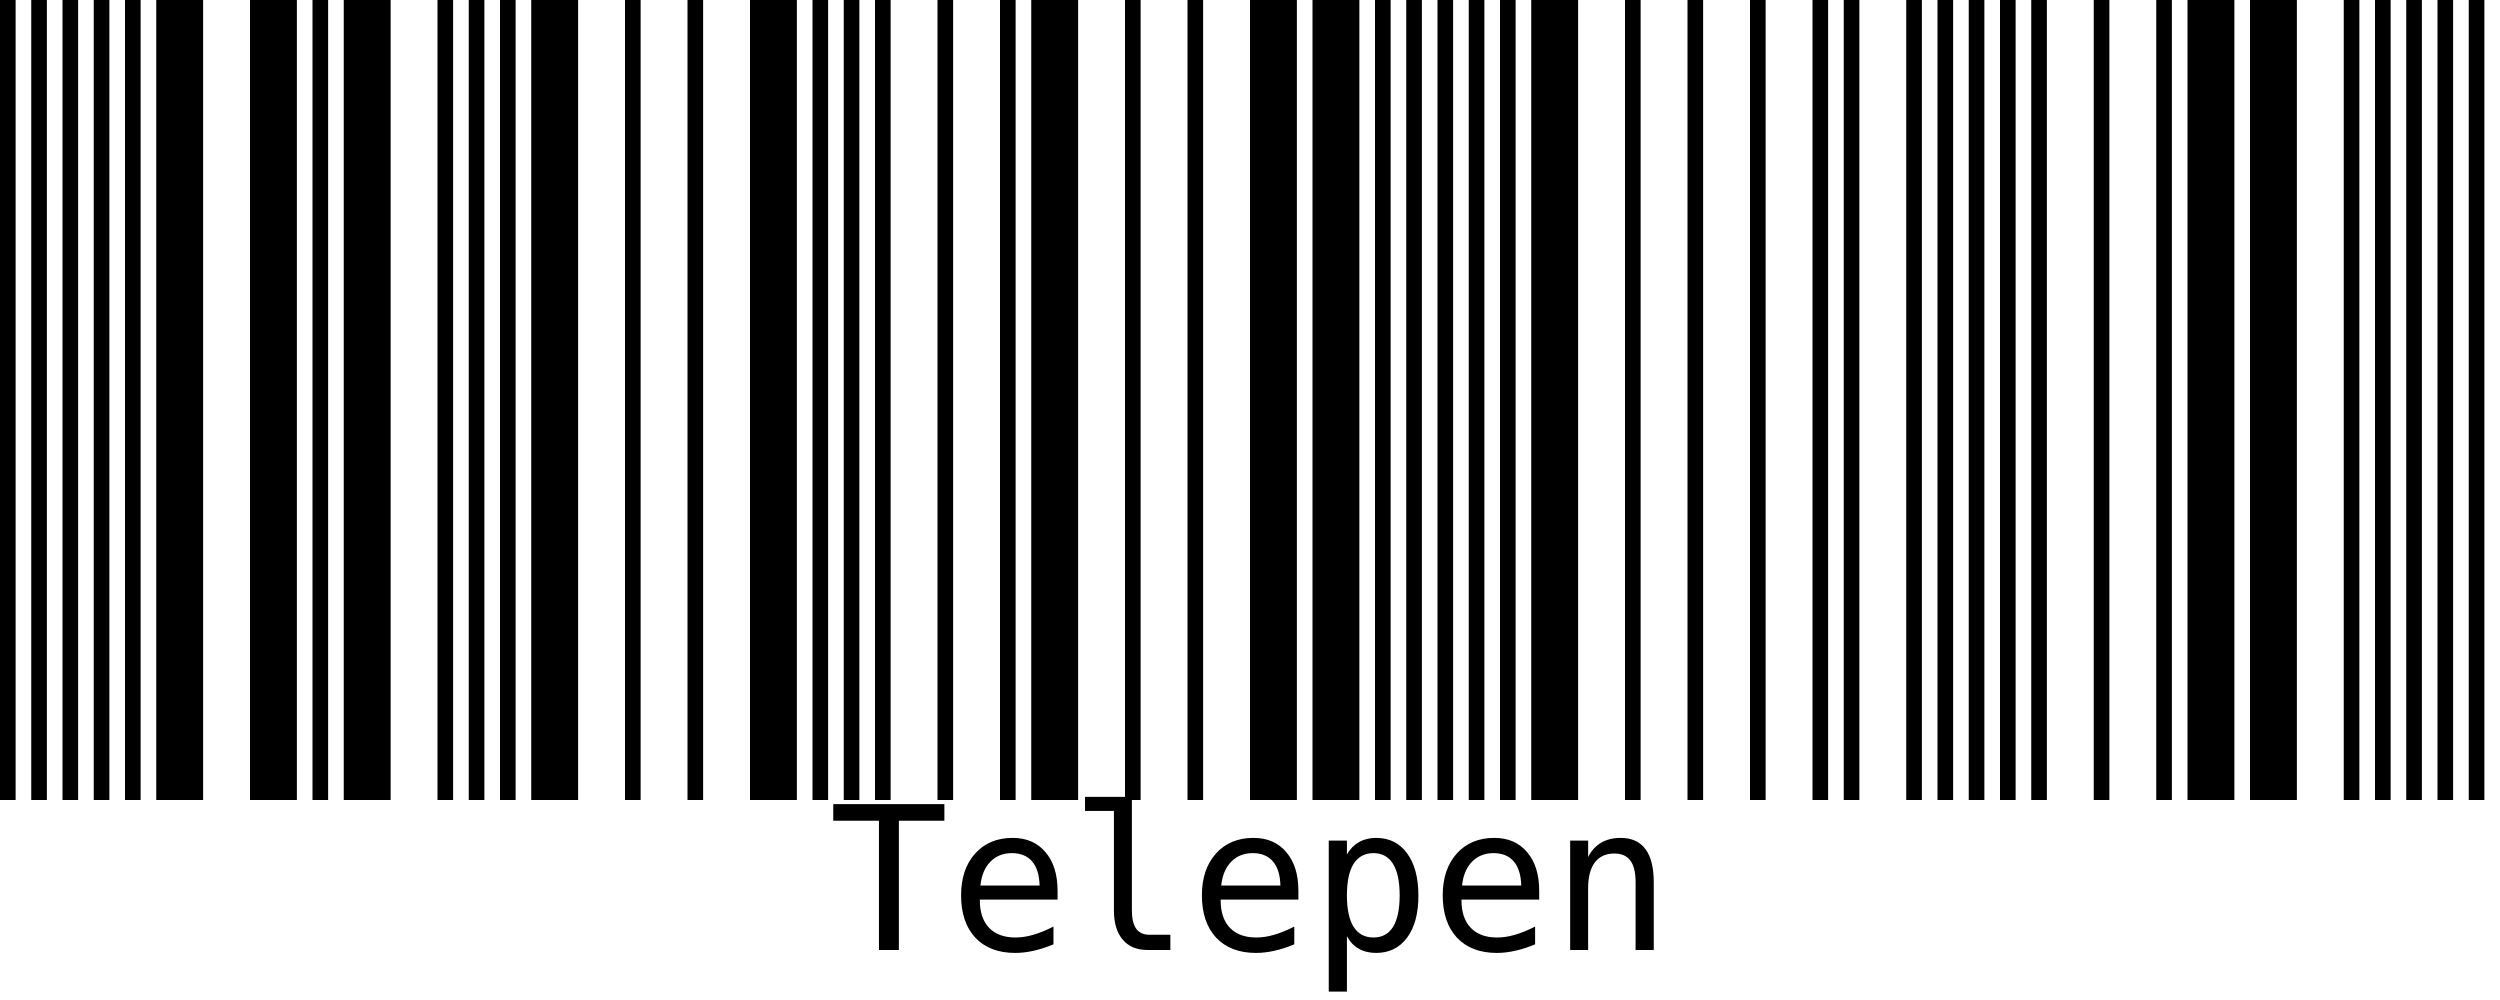
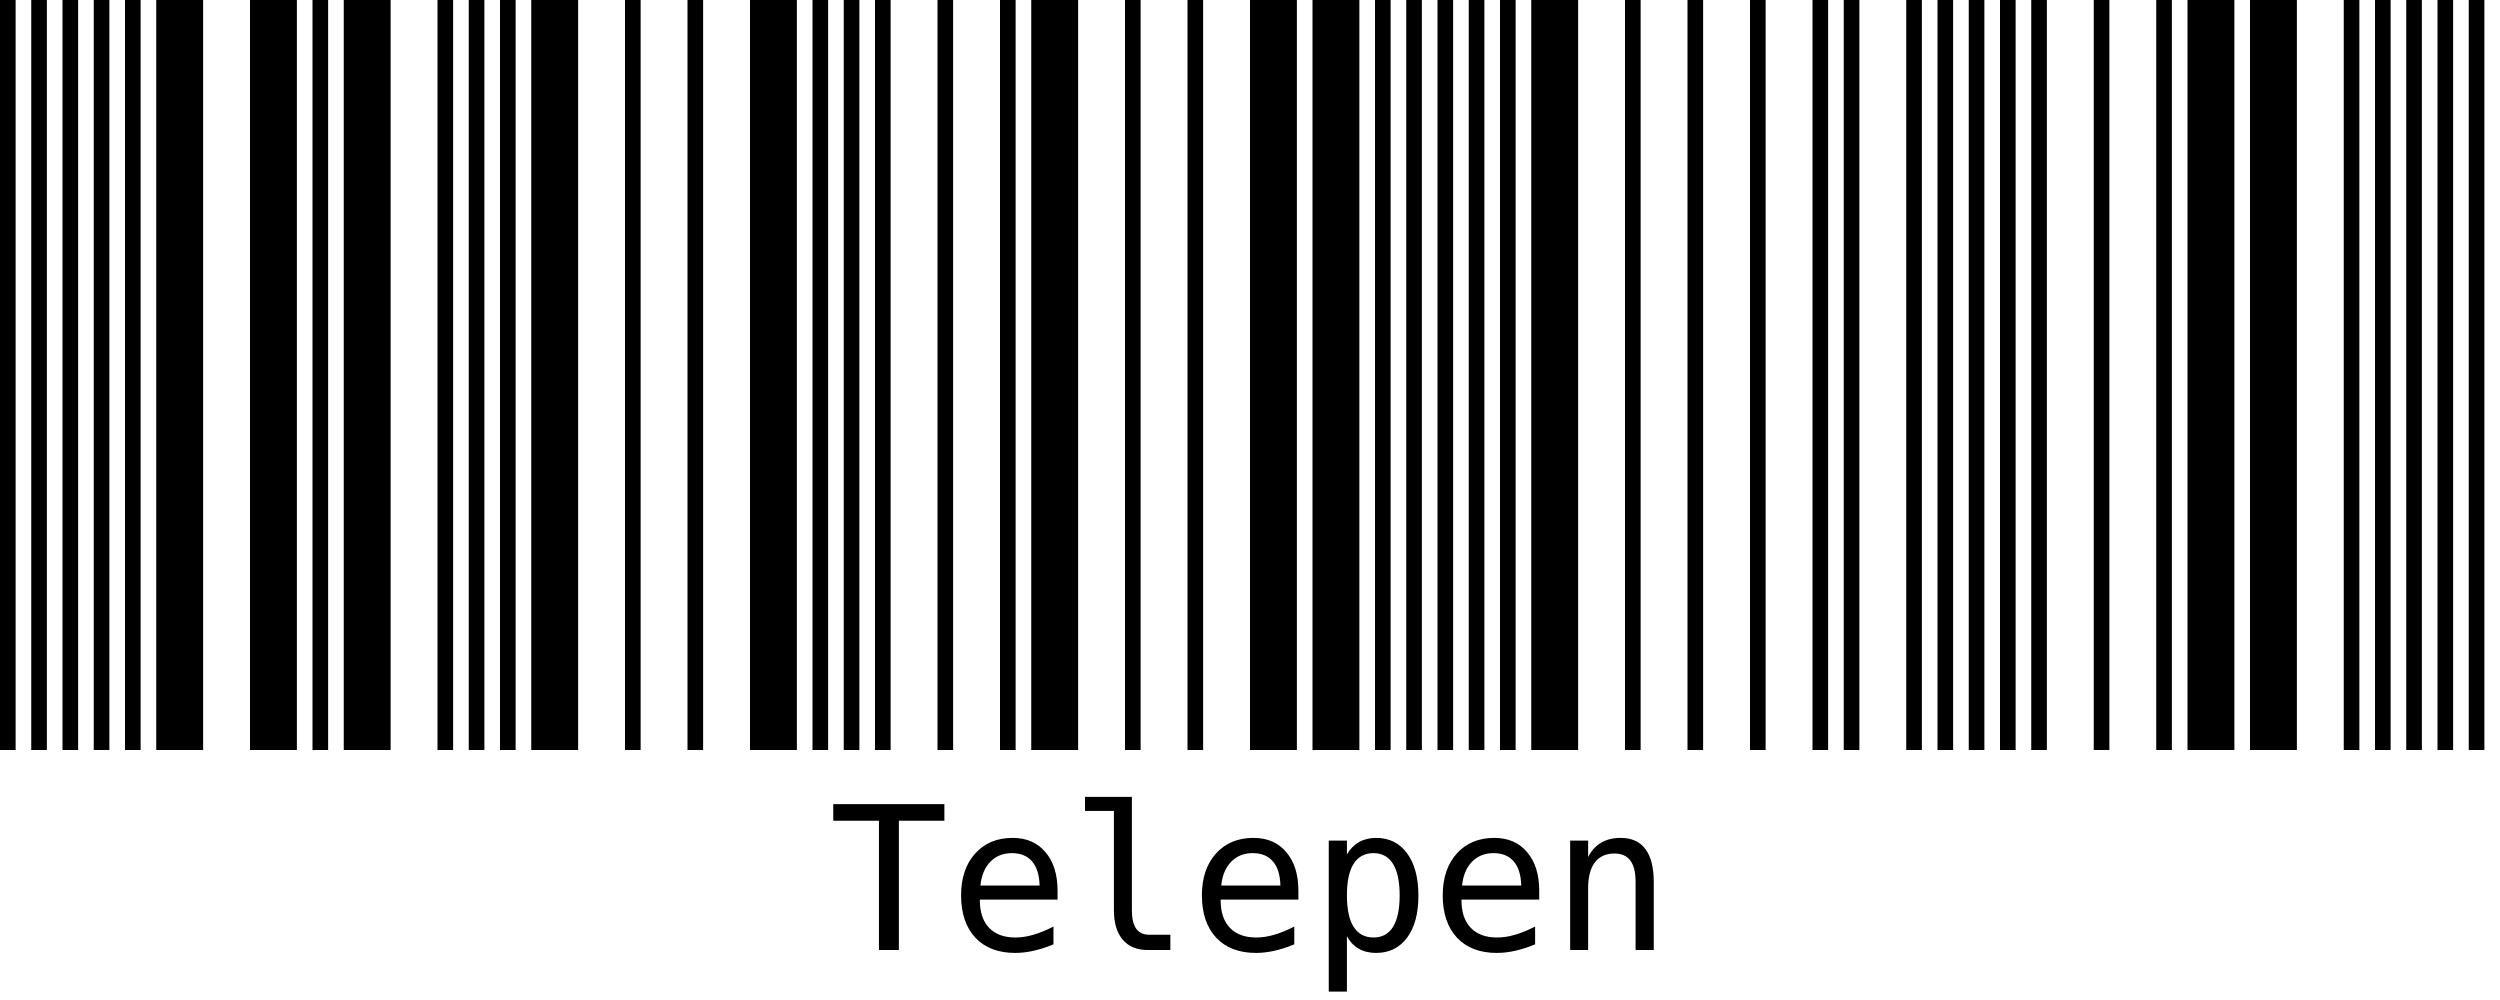
<svg xmlns="http://www.w3.org/2000/svg" viewBox="0 0 200 80">
-   <path d="M 0 0 h 1.25 v 64 h -1.25 z M 2.5 0 h 1.25 v 64 h -1.25 z M 5 0 h 1.25 v 64 h -1.25 z M 7.5 0 h 1.25 v 64 h -1.25 z M 10 0 h 1.25 v 64 h -1.25 z M 12.5 0 h 3.75 v 64 h -3.75 z M 20 0 h 3.75 v 64 h -3.75 z M 25 0 h 1.25 v 64 h -1.25 z M 27.5 0 h 3.75 v 64 h -3.75 z M 35 0 h 1.25 v 64 h -1.25 z M 37.5 0 h 1.25 v 64 h -1.25 z M 40 0 h 1.25 v 64 h -1.25 z M 42.5 0 h 3.75 v 64 h -3.75 z M 50 0 h 1.25 v 64 h -1.25 z M 55 0 h 1.25 v 64 h -1.25 z M 60 0 h 3.75 v 64 h -3.75 z M 65 0 h 1.25 v 64 h -1.25 z M 67.5 0 h 1.25 v 64 h -1.25 z M 70 0 h 1.25 v 64 h -1.25 z M 75 0 h 1.25 v 64 h -1.25 z M 80 0 h 1.25 v 64 h -1.25 z M 82.5 0 h 3.75 v 64 h -3.75 z M 90 0 h 1.25 v 64 h -1.25 z M 95 0 h 1.25 v 64 h -1.25 z M 100 0 h 3.75 v 64 h -3.75 z M 105 0 h 3.75 v 64 h -3.75 z M 110 0 h 1.25 v 64 h -1.25 z M 112.5 0 h 1.25 v 64 h -1.25 z M 115 0 h 1.25 v 64 h -1.25 z M 117.5 0 h 1.25 v 64 h -1.25 z M 120 0 h 1.25 v 64 h -1.25 z M 122.5 0 h 3.75 v 64 h -3.75 z M 130 0 h 1.25 v 64 h -1.25 z M 135 0 h 1.25 v 64 h -1.25 z M 140 0 h 1.25 v 64 h -1.25 z M 145 0 h 1.25 v 64 h -1.25 z M 147.5 0 h 1.25 v 64 h -1.25 z M 152.5 0 h 1.25 v 64 h -1.25 z M 155 0 h 1.25 v 64 h -1.25 z M 157.5 0 h 1.25 v 64 h -1.25 z M 160 0 h 1.25 v 64 h -1.25 z M 162.5 0 h 1.25 v 64 h -1.25 z M 167.5 0 h 1.25 v 64 h -1.25 z M 172.5 0 h 1.25 v 64 h -1.25 z M 175 0 h 3.75 v 64 h -3.75 z M 180 0 h 3.75 v 64 h -3.75 z M 187.5 0 h 1.25 v 64 h -1.25 z M 190 0 h 1.25 v 64 h -1.25 z M 192.5 0 h 1.25 v 64 h -1.25 z M 195 0 h 1.25 v 64 h -1.25 z M 197.5 0 h 1.25 v 64 h -1.25 z " style="fill: #000000" />
+   <path d="M 0 0 h 1.25 v 60 h -1.25 z M 2.5 0 h 1.25 v 60 h -1.25 z M 5 0 h 1.25 v 60 h -1.25 z M 7.5 0 h 1.25 v 60 h -1.25 z M 10 0 h 1.25 v 60 h -1.25 z M 12.5 0 h 3.75 v 60 h -3.75 z M 20 0 h 3.75 v 60 h -3.75 z M 25 0 h 1.25 v 60 h -1.25 z M 27.5 0 h 3.75 v 60 h -3.75 z M 35 0 h 1.25 v 60 h -1.25 z M 37.5 0 h 1.25 v 60 h -1.25 z M 40 0 h 1.25 v 60 h -1.25 z M 42.5 0 h 3.75 v 60 h -3.75 z M 50 0 h 1.25 v 60 h -1.25 z M 55 0 h 1.25 v 60 h -1.25 z M 60 0 h 3.75 v 60 h -3.75 z M 65 0 h 1.25 v 60 h -1.25 z M 67.5 0 h 1.25 v 60 h -1.25 z M 70 0 h 1.25 v 60 h -1.25 z M 75 0 h 1.25 v 60 h -1.25 z M 80 0 h 1.25 v 60 h -1.25 z M 82.5 0 h 3.75 v 60 h -3.75 z M 90 0 h 1.25 v 60 h -1.25 z M 95 0 h 1.25 v 60 h -1.25 z M 100 0 h 3.75 v 60 h -3.75 z M 105 0 h 3.75 v 60 h -3.75 z M 110 0 h 1.25 v 60 h -1.25 z M 112.5 0 h 1.25 v 60 h -1.25 z M 115 0 h 1.25 v 60 h -1.25 z M 117.5 0 h 1.25 v 60 h -1.25 z M 120 0 h 1.25 v 60 h -1.25 z M 122.5 0 h 3.75 v 60 h -3.75 z M 130 0 h 1.25 v 60 h -1.25 z M 135 0 h 1.25 v 60 h -1.25 z M 140 0 h 1.25 v 60 h -1.25 z M 145 0 h 1.25 v 60 h -1.25 z M 147.5 0 h 1.25 v 60 h -1.25 z M 152.5 0 h 1.25 v 60 h -1.25 z M 155 0 h 1.25 v 60 h -1.25 z M 157.5 0 h 1.25 v 60 h -1.25 z M 160 0 h 1.25 v 60 h -1.25 z M 162.5 0 h 1.25 v 60 h -1.25 z M 167.5 0 h 1.25 v 60 h -1.25 z M 172.5 0 h 1.25 v 60 h -1.25 z M 175 0 h 3.75 v 60 h -3.75 z M 180 0 h 3.75 v 60 h -3.75 z M 187.5 0 h 1.25 v 60 h -1.25 z M 190 0 h 1.25 v 60 h -1.25 z M 192.5 0 h 1.25 v 60 h -1.25 z M 195 0 h 1.25 v 60 h -1.25 z M 197.5 0 h 1.25 v 60 h -1.25 z " style="fill: #000000" />
  <text style="fill: #000000; font-family: &quot;monospace&quot;; font-size: 16px" x="0" y="0">
    <tspan style="text-anchor: middle" x="100" y="76">Telepen</tspan>
  </text>
</svg>
